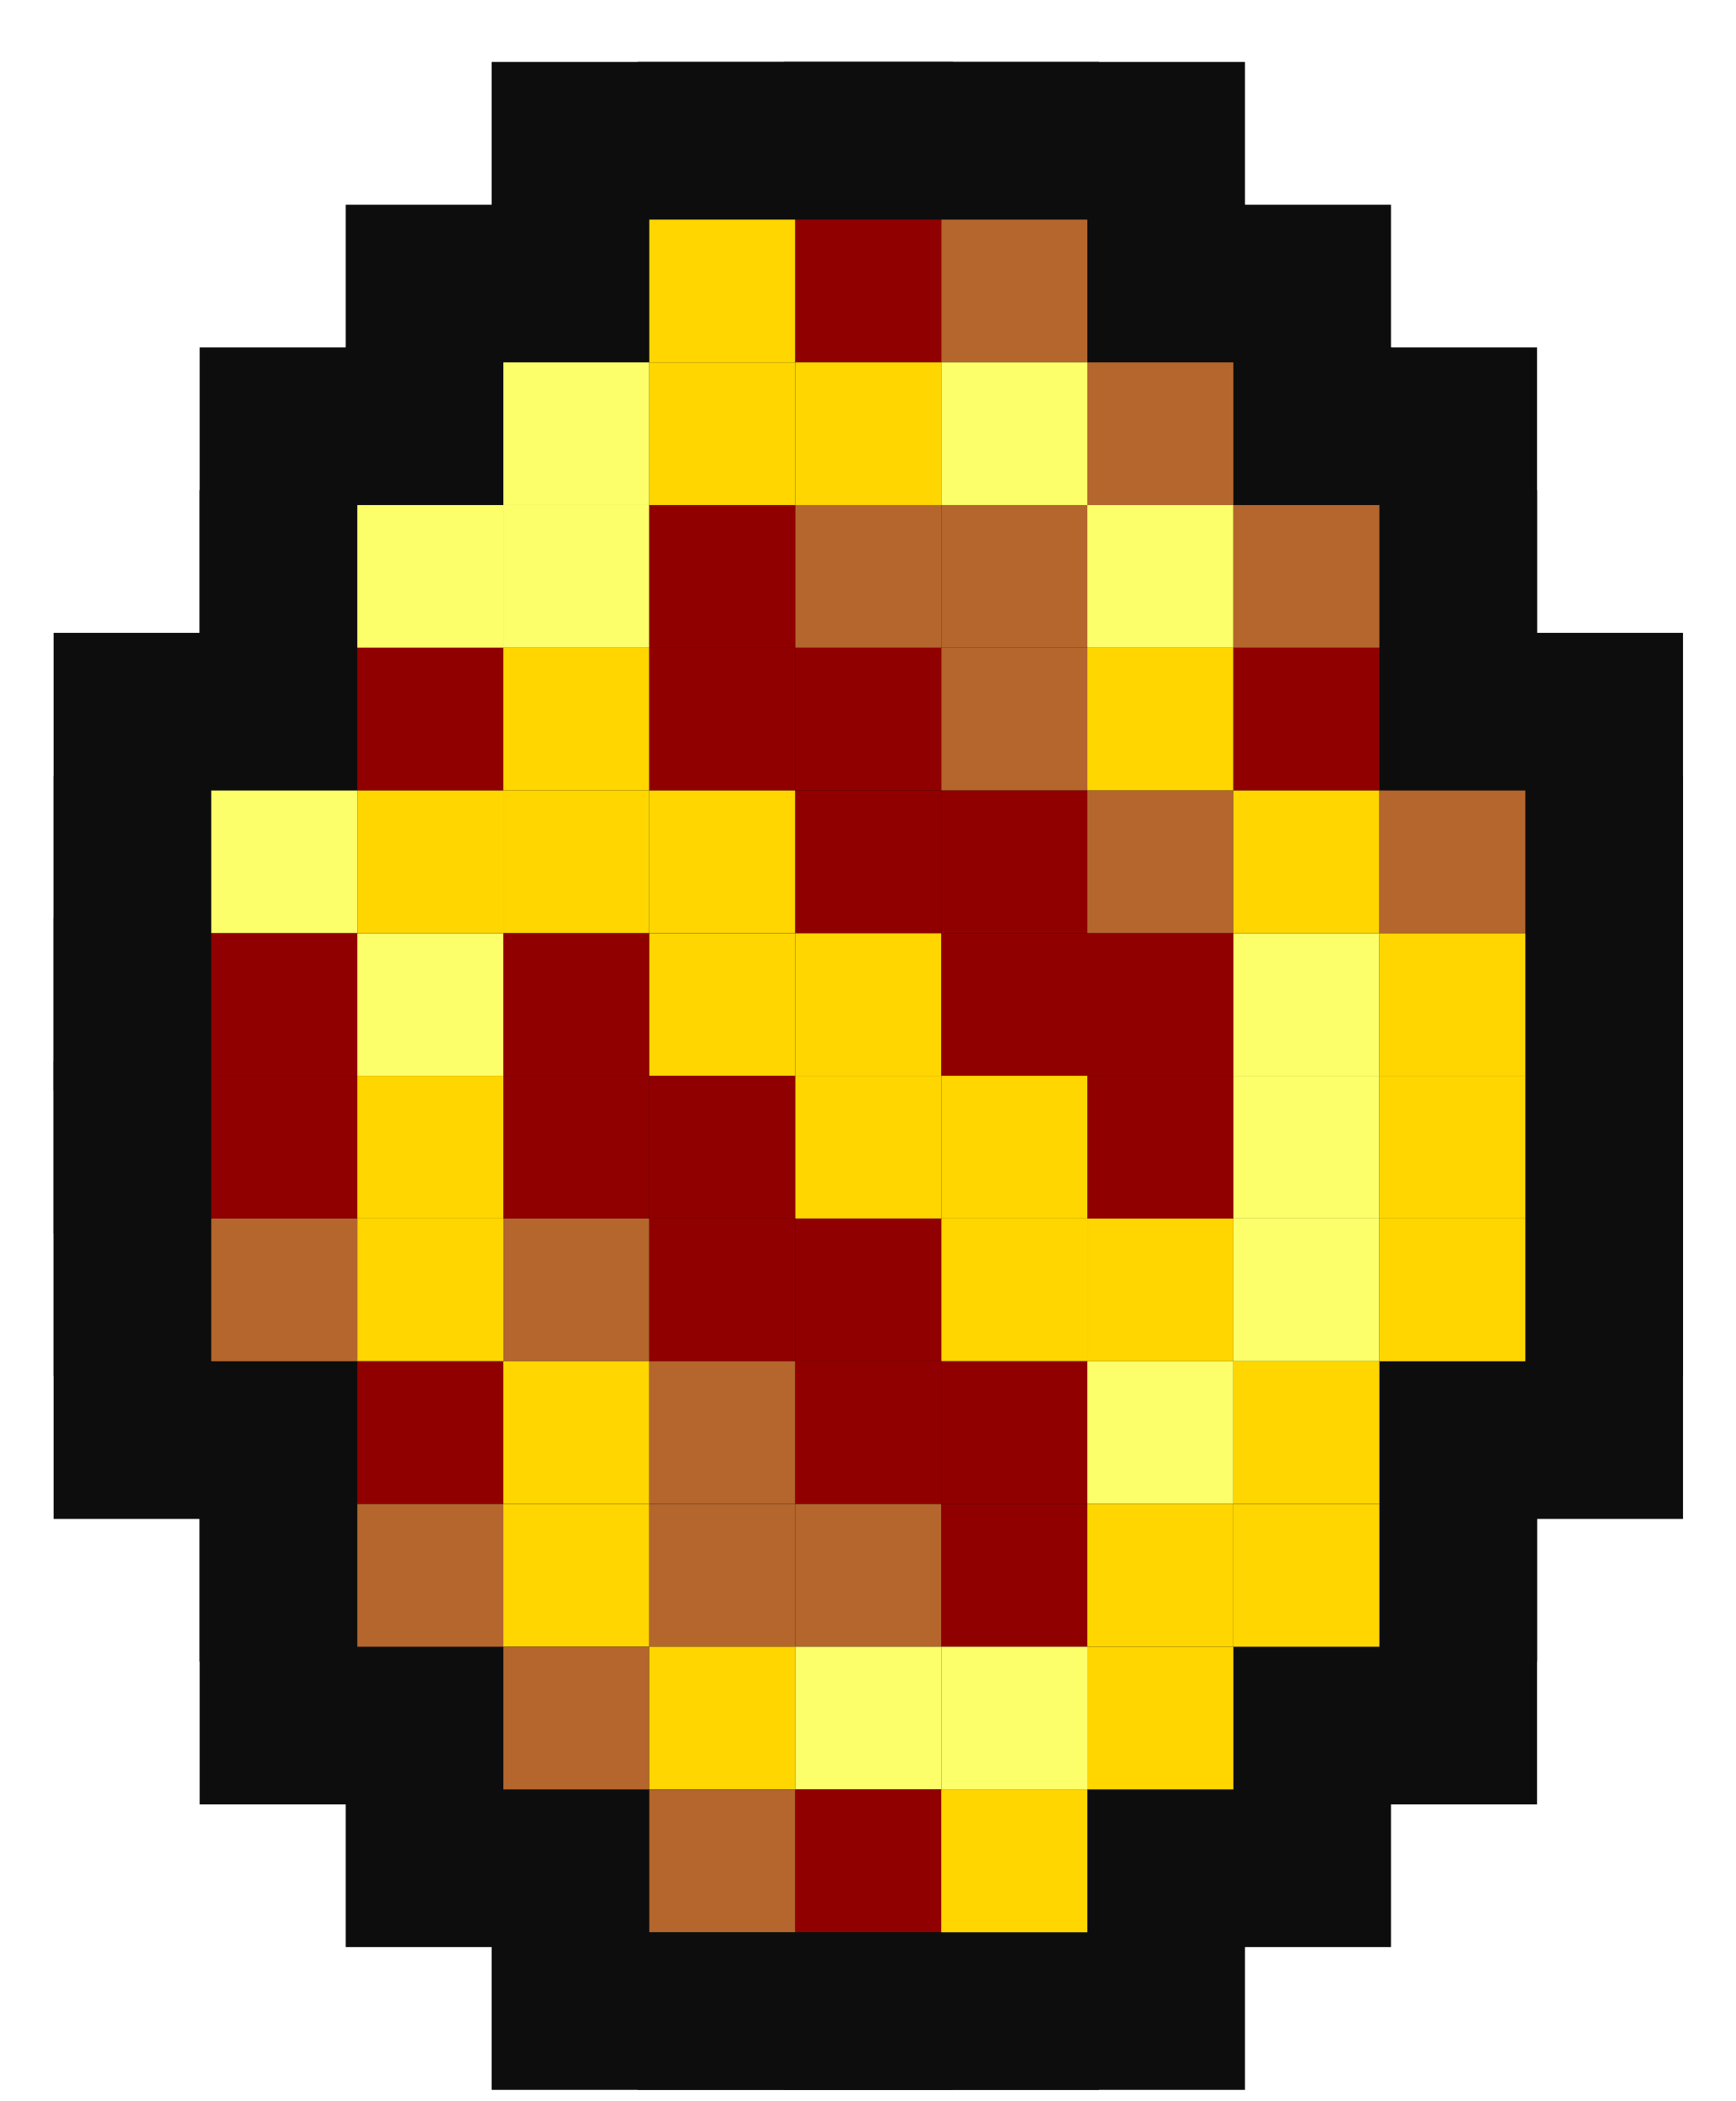
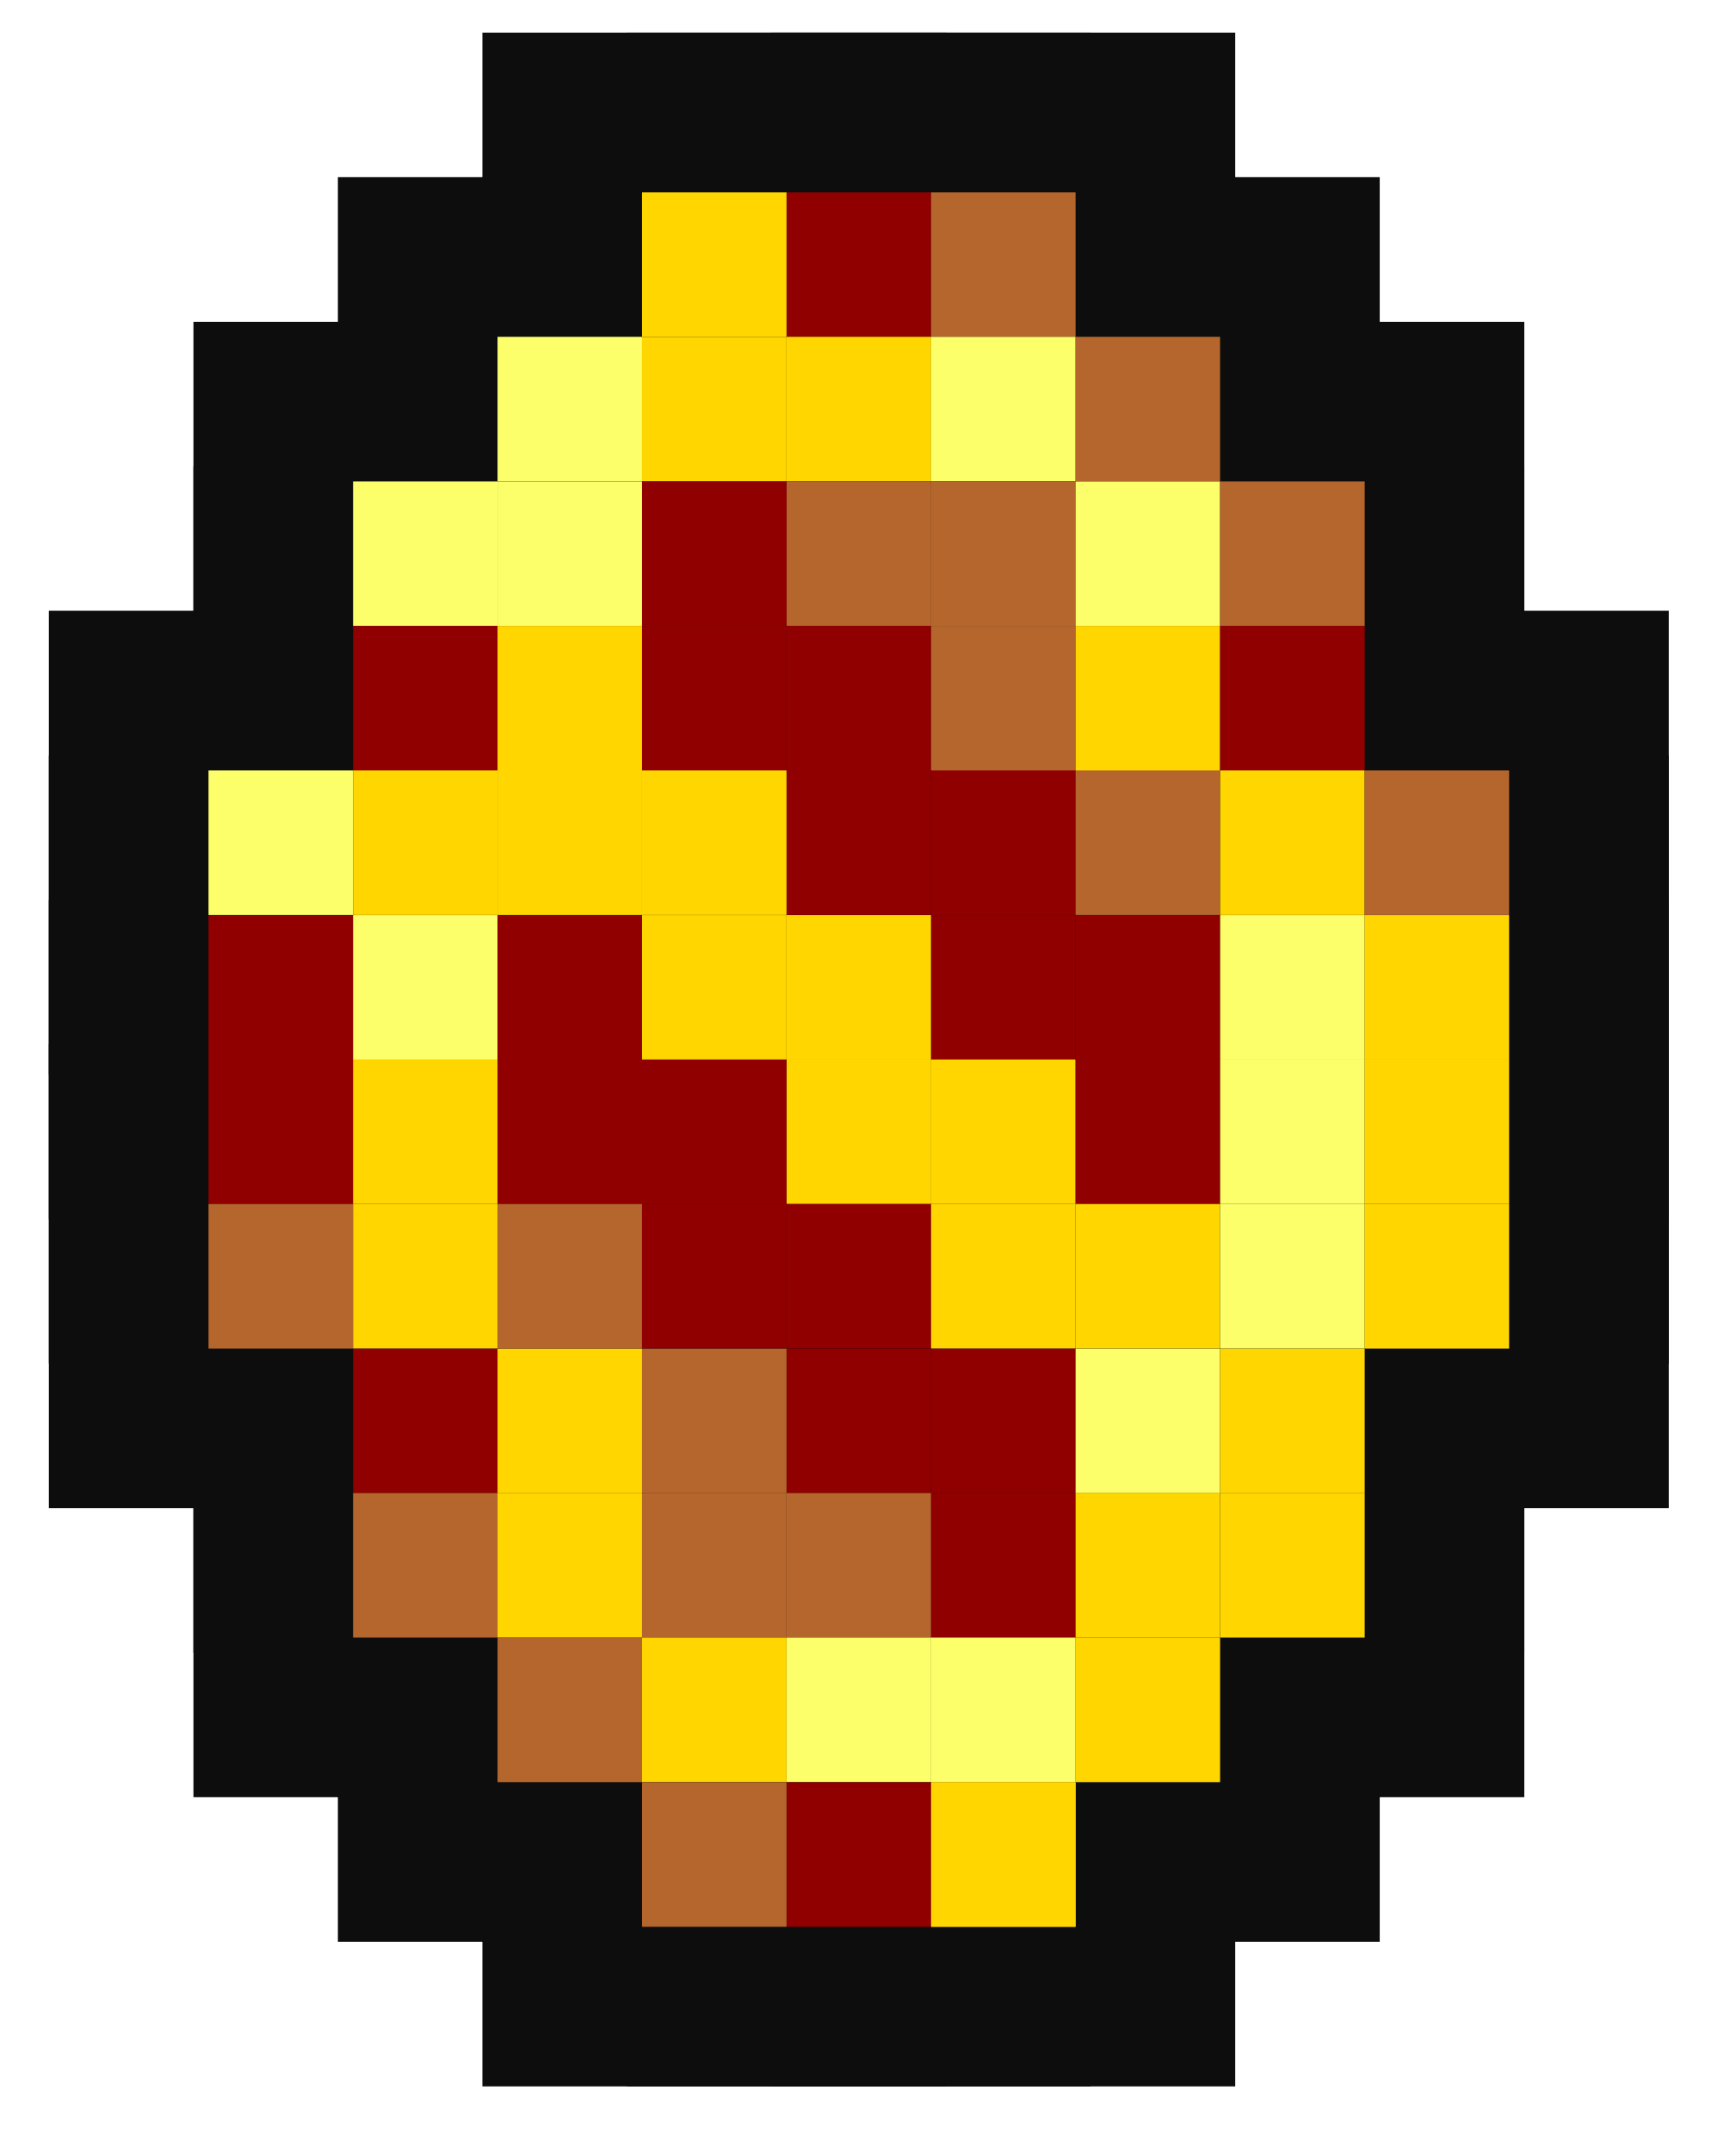
- <svg xmlns="http://www.w3.org/2000/svg" width="19" height="23" viewBox="0 0 19 23" fill="none">
-   <path d="M9.571 2.404V1.541H8.708H7.109H6.246V2.404V3.966V4.829H7.109H8.708H9.571V3.966V2.404Z" fill="#FFD600" stroke="#0D0D0D" stroke-width="1.726" />
-   <path d="M11.17 2.404V1.541H10.307H8.708H7.845V2.404V3.966V4.829H8.708H10.307H11.17V3.966V2.404Z" fill="#910000" stroke="#0D0D0D" stroke-width="1.726" />
-   <path d="M12.768 2.404V1.541H11.905H10.307H9.444V2.404V3.966V4.829H10.307H11.905H12.768V3.966V2.404Z" fill="#B4662D" stroke="#0D0D0D" stroke-width="1.726" />
-   <path d="M7.972 3.967V3.104H7.109H5.511H4.648V3.967V5.529V6.392H5.511H7.109H7.972V5.529V3.967Z" fill="#FCFF6A" stroke="#0D0D0D" stroke-width="1.726" />
-   <path d="M9.571 3.967V3.104H8.708H7.109H6.246V3.967V5.529V6.392H7.109H8.708H9.571V5.529V3.967Z" fill="#FFD600" stroke="#0D0D0D" stroke-width="1.726" />
-   <path d="M11.17 3.967V3.104H10.307H8.708H7.845V3.967V5.529V6.392H8.708H10.307H11.17V5.529V3.967Z" fill="#FFD600" stroke="#0D0D0D" stroke-width="1.726" />
-   <path d="M12.768 3.967V3.104H11.905H10.307H9.444V3.967V5.529V6.392H10.307H11.905H12.768V5.529V3.967Z" fill="#FCFF6A" stroke="#0D0D0D" stroke-width="1.726" />
-   <path d="M14.367 3.967V3.104H13.504H11.905H11.042V3.967V5.529V6.392H11.905H13.504H14.367V5.529V3.967Z" fill="#B4662D" stroke="#0D0D0D" stroke-width="1.726" />
-   <path d="M6.374 5.529V4.666H5.511H3.912H3.049V5.529V7.091V7.954H3.912H5.511H6.374V7.091V5.529Z" fill="#FCFF6A" stroke="#0D0D0D" stroke-width="1.726" />
-   <path d="M7.972 5.529V4.666H7.109H5.511H4.648V5.529V7.091V7.954H5.511H7.109H7.972V7.091V5.529Z" fill="#FCFF6A" stroke="#0D0D0D" stroke-width="1.726" />
-   <path d="M9.571 5.529V4.666H8.708H7.109H6.246V5.529V7.091V7.954H7.109H8.708H9.571V7.091V5.529Z" fill="#910000" stroke="#0D0D0D" stroke-width="1.726" />
-   <path d="M11.17 5.529V4.666H10.307H8.708H7.845V5.529V7.091V7.954H8.708H10.307H11.17V7.091V5.529Z" fill="#B4662D" stroke="#0D0D0D" stroke-width="1.726" />
-   <path d="M12.768 5.529V4.666H11.905H10.307H9.444V5.529V7.091V7.954H10.307H11.905H12.768V7.091V5.529Z" fill="#B4662D" stroke="#0D0D0D" stroke-width="1.726" />
-   <path d="M14.367 5.529V4.666H13.504H11.905H11.042V5.529V7.091V7.954H11.905H13.504H14.367V7.091V5.529Z" fill="#FCFF6A" stroke="#0D0D0D" stroke-width="1.726" />
-   <path d="M15.966 5.529V4.666H15.103H13.504H12.641V5.529V7.091V7.954H13.504H15.103H15.966V7.091V5.529Z" fill="#B4662D" stroke="#0D0D0D" stroke-width="1.726" />
-   <path d="M6.374 7.092V6.229H5.511H3.912H3.049V7.092V8.654V9.517H3.912H5.511H6.374V8.654V7.092Z" fill="#910000" stroke="#0D0D0D" stroke-width="1.726" />
-   <path d="M7.972 7.092V6.229H7.109H5.511H4.648V7.092V8.654V9.517H5.511H7.109H7.972V8.654V7.092Z" fill="#FFD600" stroke="#0D0D0D" stroke-width="1.726" />
-   <path d="M9.571 7.092V6.229H8.708H7.109H6.246V7.092V8.654V9.517H7.109H8.708H9.571V8.654V7.092Z" fill="#910000" stroke="#0D0D0D" stroke-width="1.726" />
-   <path d="M11.17 7.092V6.229H10.307H8.708H7.845V7.092V8.654V9.517H8.708H10.307H11.17V8.654V7.092Z" fill="#910000" stroke="#0D0D0D" stroke-width="1.726" />
-   <path d="M12.768 7.092V6.229H11.905H10.307H9.444V7.092V8.654V9.517H10.307H11.905H12.768V8.654V7.092Z" fill="#B4662D" stroke="#0D0D0D" stroke-width="1.726" />
-   <path d="M14.367 7.092V6.229H13.504H11.905H11.042V7.092V8.654V9.517H11.905H13.504H14.367V8.654V7.092Z" fill="#FFD600" stroke="#0D0D0D" stroke-width="1.726" />
-   <path d="M15.966 7.092V6.229H15.103H13.504H12.641V7.092V8.654V9.517H13.504H15.103H15.966V8.654V7.092Z" fill="#910000" stroke="#0D0D0D" stroke-width="1.726" />
-   <path d="M4.775 8.654V7.791H3.912H2.313H1.45V8.654V10.216V11.079H2.313H3.912H4.775V10.216V8.654Z" fill="#FCFF6A" stroke="#0D0D0D" stroke-width="1.726" />
-   <path d="M6.374 8.654V7.791H5.511H3.912H3.049V8.654V10.216V11.079H3.912H5.511H6.374V10.216V8.654Z" fill="#FFD600" stroke="#0D0D0D" stroke-width="1.726" />
-   <path d="M7.972 8.654V7.791H7.109H5.511H4.648V8.654V10.216V11.079H5.511H7.109H7.972V10.216V8.654Z" fill="#FFD600" stroke="#0D0D0D" stroke-width="1.726" />
-   <path d="M9.571 8.654V7.791H8.708H7.109H6.246V8.654V10.216V11.079H7.109H8.708H9.571V10.216V8.654Z" fill="#FFD600" stroke="#0D0D0D" stroke-width="1.726" />
-   <path d="M11.17 8.654V7.791H10.307H8.708H7.845V8.654V10.216V11.079H8.708H10.307H11.17V10.216V8.654Z" fill="#910000" stroke="#0D0D0D" stroke-width="1.726" />
-   <path d="M12.768 8.654V7.791H11.905H10.307H9.444V8.654V10.216V11.079H10.307H11.905H12.768V10.216V8.654Z" fill="#910000" stroke="#0D0D0D" stroke-width="1.726" />
-   <path d="M14.367 8.654V7.791H13.504H11.905H11.042V8.654V10.216V11.079H11.905H13.504H14.367V10.216V8.654Z" fill="#B4662D" stroke="#0D0D0D" stroke-width="1.726" />
-   <path d="M15.966 8.654V7.791H15.103H13.504H12.641V8.654V10.216V11.079H13.504H15.103H15.966V10.216V8.654Z" fill="#FFD600" stroke="#0D0D0D" stroke-width="1.726" />
-   <path d="M17.564 8.654V7.791H16.701H15.103H14.24V8.654V10.216V11.079H15.103H16.701H17.564V10.216V8.654Z" fill="#B4662D" stroke="#0D0D0D" stroke-width="1.726" />
-   <path d="M4.775 10.217V9.354H3.912H2.313H1.45V10.217V11.779V12.642H2.313H3.912H4.775V11.779V10.217Z" fill="#910000" stroke="#0D0D0D" stroke-width="1.726" />
-   <path d="M6.374 10.217V9.354H5.511H3.912H3.049V10.217V11.779V12.642H3.912H5.511H6.374V11.779V10.217Z" fill="#FCFF6A" stroke="#0D0D0D" stroke-width="1.726" />
-   <path d="M7.972 10.217V9.354H7.109H5.511H4.648V10.217V11.779V12.642H5.511H7.109H7.972V11.779V10.217Z" fill="#910000" stroke="#0D0D0D" stroke-width="1.726" />
-   <path d="M9.571 10.217V9.354H8.708H7.109H6.246V10.217V11.779V12.642H7.109H8.708H9.571V11.779V10.217Z" fill="#FFD600" stroke="#0D0D0D" stroke-width="1.726" />
-   <path d="M11.17 10.217V9.354H10.307H8.708H7.845V10.217V11.779V12.642H8.708H10.307H11.17V11.779V10.217Z" fill="#FFD600" stroke="#0D0D0D" stroke-width="1.726" />
-   <path d="M12.768 10.217V9.354H11.905H10.307H9.444V10.217V11.779V12.642H10.307H11.905H12.768V11.779V10.217Z" fill="#910000" stroke="#0D0D0D" stroke-width="1.726" />
-   <path d="M14.367 10.217V9.354H13.504H11.905H11.042V10.217V11.779V12.642H11.905H13.504H14.367V11.779V10.217Z" fill="#910000" stroke="#0D0D0D" stroke-width="1.726" />
-   <path d="M15.966 10.217V9.354H15.103H13.504H12.641V10.217V11.779V12.642H13.504H15.103H15.966V11.779V10.217Z" fill="#FCFF6A" stroke="#0D0D0D" stroke-width="1.726" />
-   <path d="M17.564 10.217V9.354H16.701H15.103H14.24V10.217V11.779V12.642H15.103H16.701H17.564V11.779V10.217Z" fill="#FFD600" stroke="#0D0D0D" stroke-width="1.726" />
-   <path d="M4.775 11.777V10.914H3.912H2.313H1.45V11.777V13.339V14.202H2.313H3.912H4.775V13.339V11.777Z" fill="#910000" stroke="#0D0D0D" stroke-width="1.726" />
-   <path d="M6.374 11.777V10.914H5.511H3.912H3.049V11.777V13.339V14.202H3.912H5.511H6.374V13.339V11.777Z" fill="#FFD600" stroke="#0D0D0D" stroke-width="1.726" />
-   <path d="M7.972 11.777V10.914H7.109H5.511H4.648V11.777V13.339V14.202H5.511H7.109H7.972V13.339V11.777Z" fill="#910000" stroke="#0D0D0D" stroke-width="1.726" />
-   <path d="M9.571 11.777V10.914H8.708H7.109H6.246V11.777V13.339V14.202H7.109H8.708H9.571V13.339V11.777Z" fill="#910000" stroke="#0D0D0D" stroke-width="1.726" />
-   <path d="M11.17 11.777V10.914H10.307H8.708H7.845V11.777V13.339V14.202H8.708H10.307H11.17V13.339V11.777Z" fill="#FFD600" stroke="#0D0D0D" stroke-width="1.726" />
-   <path d="M12.768 11.777V10.914H11.905H10.307H9.444V11.777V13.339V14.202H10.307H11.905H12.768V13.339V11.777Z" fill="#FFD600" stroke="#0D0D0D" stroke-width="1.726" />
-   <path d="M14.367 11.777V10.914H13.504H11.905H11.042V11.777V13.339V14.202H11.905H13.504H14.367V13.339V11.777Z" fill="#910000" stroke="#0D0D0D" stroke-width="1.726" />
-   <path d="M15.966 11.777V10.914H15.103H13.504H12.641V11.777V13.339V14.202H13.504H15.103H15.966V13.339V11.777Z" fill="#FCFF6A" stroke="#0D0D0D" stroke-width="1.726" />
-   <path d="M17.564 11.777V10.914H16.701H15.103H14.24V11.777V13.339V14.202H15.103H16.701H17.564V13.339V11.777Z" fill="#FFD600" stroke="#0D0D0D" stroke-width="1.726" />
-   <path d="M4.775 13.34V12.477H3.912H2.313H1.45V13.34V14.902V15.765H2.313H3.912H4.775V14.902V13.34Z" fill="#B4662D" stroke="#0D0D0D" stroke-width="1.726" />
-   <path d="M6.374 13.34V12.477H5.511H3.912H3.049V13.34V14.902V15.765H3.912H5.511H6.374V14.902V13.34Z" fill="#FFD600" stroke="#0D0D0D" stroke-width="1.726" />
-   <path d="M7.972 13.34V12.477H7.109H5.511H4.648V13.34V14.902V15.765H5.511H7.109H7.972V14.902V13.34Z" fill="#B4662D" stroke="#0D0D0D" stroke-width="1.726" />
-   <path d="M9.571 13.34V12.477H8.708H7.109H6.246V13.34V14.902V15.765H7.109H8.708H9.571V14.902V13.34Z" fill="#910000" stroke="#0D0D0D" stroke-width="1.726" />
-   <path d="M11.17 13.34V12.477H10.307H8.708H7.845V13.34V14.902V15.765H8.708H10.307H11.17V14.902V13.34Z" fill="#910000" stroke="#0D0D0D" stroke-width="1.726" />
-   <path d="M12.768 13.34V12.477H11.905H10.307H9.444V13.34V14.902V15.765H10.307H11.905H12.768V14.902V13.34Z" fill="#FFD600" stroke="#0D0D0D" stroke-width="1.726" />
-   <path d="M14.367 13.34V12.477H13.504H11.905H11.042V13.34V14.902V15.765H11.905H13.504H14.367V14.902V13.34Z" fill="#FFD600" stroke="#0D0D0D" stroke-width="1.726" />
-   <path d="M15.966 13.34V12.477H15.103H13.504H12.641V13.34V14.902V15.765H13.504H15.103H15.966V14.902V13.34Z" fill="#FCFF6A" stroke="#0D0D0D" stroke-width="1.726" />
-   <path d="M17.564 13.34V12.477H16.701H15.103H14.24V13.34V14.902V15.765H15.103H16.701H17.564V14.902V13.34Z" fill="#FFD600" stroke="#0D0D0D" stroke-width="1.726" />
-   <path d="M6.374 14.902V14.039H5.511H3.912H3.049V14.902V16.464V17.327H3.912H5.511H6.374V16.464V14.902Z" fill="#910000" stroke="#0D0D0D" stroke-width="1.726" />
-   <path d="M7.972 14.902V14.039H7.109H5.511H4.648V14.902V16.464V17.327H5.511H7.109H7.972V16.464V14.902Z" fill="#FFD600" stroke="#0D0D0D" stroke-width="1.726" />
-   <path d="M9.571 14.902V14.039H8.708H7.109H6.246V14.902V16.464V17.327H7.109H8.708H9.571V16.464V14.902Z" fill="#B4662D" stroke="#0D0D0D" stroke-width="1.726" />
-   <path d="M11.17 14.902V14.039H10.307H8.708H7.845V14.902V16.464V17.327H8.708H10.307H11.17V16.464V14.902Z" fill="#910000" stroke="#0D0D0D" stroke-width="1.726" />
-   <path d="M12.768 14.902V14.039H11.905H10.307H9.444V14.902V16.464V17.327H10.307H11.905H12.768V16.464V14.902Z" fill="#910000" stroke="#0D0D0D" stroke-width="1.726" />
-   <path d="M14.367 14.902V14.039H13.504H11.905H11.042V14.902V16.464V17.327H11.905H13.504H14.367V16.464V14.902Z" fill="#FCFF6A" stroke="#0D0D0D" stroke-width="1.726" />
-   <path d="M15.966 14.902V14.039H15.103H13.504H12.641V14.902V16.464V17.327H13.504H15.103H15.966V16.464V14.902Z" fill="#FFD600" stroke="#0D0D0D" stroke-width="1.726" />
-   <path d="M6.374 16.465V15.602H5.511H3.912H3.049V16.465V18.027V18.89H3.912H5.511H6.374V18.027V16.465Z" fill="#B4662D" stroke="#0D0D0D" stroke-width="1.726" />
-   <path d="M7.972 16.465V15.602H7.109H5.511H4.648V16.465V18.027V18.89H5.511H7.109H7.972V18.027V16.465Z" fill="#FFD600" stroke="#0D0D0D" stroke-width="1.726" />
-   <path d="M9.571 16.465V15.602H8.708H7.109H6.246V16.465V18.027V18.89H7.109H8.708H9.571V18.027V16.465Z" fill="#B4662D" stroke="#0D0D0D" stroke-width="1.726" />
-   <path d="M11.17 16.465V15.602H10.307H8.708H7.845V16.465V18.027V18.89H8.708H10.307H11.17V18.027V16.465Z" fill="#B4662D" stroke="#0D0D0D" stroke-width="1.726" />
-   <path d="M12.768 16.465V15.602H11.905H10.307H9.444V16.465V18.027V18.89H10.307H11.905H12.768V18.027V16.465Z" fill="#910000" stroke="#0D0D0D" stroke-width="1.726" />
-   <path d="M14.367 16.465V15.602H13.504H11.905H11.042V16.465V18.027V18.89H11.905H13.504H14.367V18.027V16.465Z" fill="#FFD600" stroke="#0D0D0D" stroke-width="1.726" />
-   <path d="M15.966 16.465V15.602H15.103H13.504H12.641V16.465V18.027V18.89H13.504H15.103H15.966V18.027V16.465Z" fill="#FFD600" stroke="#0D0D0D" stroke-width="1.726" />
-   <path d="M7.972 18.027V17.164H7.109H5.511H4.648V18.027V19.589V20.452H5.511H7.109H7.972V19.589V18.027Z" fill="#B4662D" stroke="#0D0D0D" stroke-width="1.726" />
-   <path d="M9.571 18.027V17.164H8.708H7.109H6.246V18.027V19.589V20.452H7.109H8.708H9.571V19.589V18.027Z" fill="#FFD600" stroke="#0D0D0D" stroke-width="1.726" />
-   <path d="M11.17 18.027V17.164H10.307H8.708H7.845V18.027V19.589V20.452H8.708H10.307H11.17V19.589V18.027Z" fill="#FCFF6A" stroke="#0D0D0D" stroke-width="1.726" />
-   <path d="M12.768 18.027V17.164H11.905H10.307H9.444V18.027V19.589V20.452H10.307H11.905H12.768V19.589V18.027Z" fill="#FCFF6A" stroke="#0D0D0D" stroke-width="1.726" />
-   <path d="M14.367 18.027V17.164H13.504H11.905H11.042V18.027V19.589V20.452H11.905H13.504H14.367V19.589V18.027Z" fill="#FFD600" stroke="#0D0D0D" stroke-width="1.726" />
-   <path d="M9.571 19.59V18.727H8.708H7.109H6.246V19.59V21.152V22.015H7.109H8.708H9.571V21.152V19.59Z" fill="#B4662D" stroke="#0D0D0D" stroke-width="1.726" />
-   <path d="M11.17 19.59V18.727H10.307H8.708H7.845V19.59V21.152V22.015H8.708H10.307H11.17V21.152V19.59Z" fill="#910000" stroke="#0D0D0D" stroke-width="1.726" />
-   <path d="M12.768 19.59V18.727H11.905H10.307H9.444V19.59V21.152V22.015H10.307H11.905H12.768V21.152V19.59Z" fill="#FFD600" stroke="#0D0D0D" stroke-width="1.726" />
-   <path d="M8.708 2.404H7.109V3.966H8.708V2.404Z" fill="#FFD600" />
-   <path d="M10.307 2.404H8.708V3.966H10.307V2.404Z" fill="#910000" />
-   <path d="M11.905 2.404H10.307V3.966H11.905V2.404Z" fill="#B4662D" />
-   <path d="M7.109 3.967H5.511V5.529H7.109V3.967Z" fill="#FCFF6A" />
-   <path d="M8.708 3.967H7.109V5.529H8.708V3.967Z" fill="#FFD600" />
-   <path d="M10.307 3.967H8.708V5.529H10.307V3.967Z" fill="#FFD600" />
-   <path d="M11.905 3.967H10.307V5.529H11.905V3.967Z" fill="#FCFF6A" />
-   <path d="M13.504 3.967H11.905V5.529H13.504V3.967Z" fill="#B4662D" />
-   <path d="M5.511 5.529H3.912V7.091H5.511V5.529Z" fill="#FCFF6A" />
-   <path d="M7.109 5.529H5.511V7.091H7.109V5.529Z" fill="#FCFF6A" />
-   <path d="M8.708 5.529H7.109V7.091H8.708V5.529Z" fill="#910000" />
-   <path d="M10.307 5.529H8.708V7.091H10.307V5.529Z" fill="#B4662D" />
-   <path d="M11.905 5.529H10.307V7.091H11.905V5.529Z" fill="#B4662D" />
-   <path d="M13.504 5.529H11.905V7.091H13.504V5.529Z" fill="#FCFF6A" />
-   <path d="M15.103 5.529H13.504V7.091H15.103V5.529Z" fill="#B4662D" />
-   <path d="M5.511 7.092H3.912V8.654H5.511V7.092Z" fill="#910000" />
-   <path d="M7.109 7.092H5.511V8.654H7.109V7.092Z" fill="#FFD600" />
-   <path d="M8.708 7.092H7.109V8.654H8.708V7.092Z" fill="#910000" />
-   <path d="M10.307 7.092H8.708V8.654H10.307V7.092Z" fill="#910000" />
-   <path d="M11.905 7.092H10.307V8.654H11.905V7.092Z" fill="#B4662D" />
-   <path d="M13.504 7.092H11.905V8.654H13.504V7.092Z" fill="#FFD600" />
-   <path d="M15.103 7.092H13.504V8.654H15.103V7.092Z" fill="#910000" />
-   <path d="M3.912 8.654H2.313V10.216H3.912V8.654Z" fill="#FCFF6A" />
-   <path d="M5.511 8.654H3.912V10.216H5.511V8.654Z" fill="#FFD600" />
-   <path d="M7.109 8.654H5.511V10.216H7.109V8.654Z" fill="#FFD600" />
-   <path d="M8.708 8.654H7.109V10.216H8.708V8.654Z" fill="#FFD600" />
-   <path d="M10.307 8.654H8.708V10.216H10.307V8.654Z" fill="#910000" />
-   <path d="M11.905 8.654H10.307V10.216H11.905V8.654Z" fill="#910000" />
-   <path d="M13.504 8.654H11.905V10.216H13.504V8.654Z" fill="#B4662D" />
-   <path d="M15.103 8.654H13.504V10.216H15.103V8.654Z" fill="#FFD600" />
-   <path d="M16.701 8.654H15.103V10.216H16.701V8.654Z" fill="#B4662D" />
-   <path d="M3.912 10.217H2.313V11.779H3.912V10.217Z" fill="#910000" />
-   <path d="M5.511 10.217H3.912V11.779H5.511V10.217Z" fill="#FCFF6A" />
-   <path d="M7.109 10.217H5.511V11.779H7.109V10.217Z" fill="#910000" />
-   <path d="M8.708 10.217H7.109V11.779H8.708V10.217Z" fill="#FFD600" />
-   <path d="M10.307 10.217H8.708V11.779H10.307V10.217Z" fill="#FFD600" />
-   <path d="M11.905 10.217H10.307V11.779H11.905V10.217Z" fill="#910000" />
-   <path d="M13.504 10.217H11.905V11.779H13.504V10.217Z" fill="#910000" />
-   <path d="M15.103 10.217H13.504V11.779H15.103V10.217Z" fill="#FCFF6A" />
-   <path d="M16.701 10.217H15.103V11.779H16.701V10.217Z" fill="#FFD600" />
-   <path d="M3.912 11.777H2.313V13.339H3.912V11.777Z" fill="#910000" />
-   <path d="M5.511 11.777H3.912V13.339H5.511V11.777Z" fill="#FFD600" />
-   <path d="M7.109 11.777H5.511V13.339H7.109V11.777Z" fill="#910000" />
-   <path d="M8.708 11.777H7.109V13.339H8.708V11.777Z" fill="#910000" />
-   <path d="M10.307 11.777H8.708V13.339H10.307V11.777Z" fill="#FFD600" />
-   <path d="M11.905 11.777H10.307V13.339H11.905V11.777Z" fill="#FFD600" />
-   <path d="M13.504 11.777H11.905V13.339H13.504V11.777Z" fill="#910000" />
-   <path d="M15.103 11.777H13.504V13.339H15.103V11.777Z" fill="#FCFF6A" />
-   <path d="M16.701 11.777H15.103V13.339H16.701V11.777Z" fill="#FFD600" />
-   <path d="M3.912 13.34H2.313V14.902H3.912V13.34Z" fill="#B4662D" />
-   <path d="M5.511 13.34H3.912V14.902H5.511V13.34Z" fill="#FFD600" />
-   <path d="M7.109 13.34H5.511V14.902H7.109V13.34Z" fill="#B4662D" />
-   <path d="M8.708 13.34H7.109V14.902H8.708V13.34Z" fill="#910000" />
-   <path d="M10.307 13.34H8.708V14.902H10.307V13.34Z" fill="#910000" />
-   <path d="M11.905 13.34H10.307V14.902H11.905V13.34Z" fill="#FFD600" />
-   <path d="M13.504 13.34H11.905V14.902H13.504V13.34Z" fill="#FFD600" />
-   <path d="M15.103 13.34H13.504V14.902H15.103V13.34Z" fill="#FCFF6A" />
-   <path d="M16.701 13.34H15.103V14.902H16.701V13.34Z" fill="#FFD600" />
-   <path d="M5.511 14.902H3.912V16.464H5.511V14.902Z" fill="#910000" />
-   <path d="M7.109 14.902H5.511V16.464H7.109V14.902Z" fill="#FFD600" />
-   <path d="M8.708 14.902H7.109V16.464H8.708V14.902Z" fill="#B4662D" />
-   <path d="M10.307 14.902H8.708V16.464H10.307V14.902Z" fill="#910000" />
-   <path d="M11.905 14.902H10.307V16.464H11.905V14.902Z" fill="#910000" />
-   <path d="M13.504 14.902H11.905V16.464H13.504V14.902Z" fill="#FCFF6A" />
-   <path d="M15.103 14.902H13.504V16.464H15.103V14.902Z" fill="#FFD600" />
-   <path d="M5.511 16.465H3.912V18.027H5.511V16.465Z" fill="#B4662D" />
-   <path d="M7.109 16.465H5.511V18.027H7.109V16.465Z" fill="#FFD600" />
-   <path d="M8.708 16.465H7.109V18.027H8.708V16.465Z" fill="#B4662D" />
-   <path d="M10.307 16.465H8.708V18.027H10.307V16.465Z" fill="#B4662D" />
-   <path d="M11.905 16.465H10.307V18.027H11.905V16.465Z" fill="#910000" />
-   <path d="M13.504 16.465H11.905V18.027H13.504V16.465Z" fill="#FFD600" />
-   <path d="M15.103 16.465H13.504V18.027H15.103V16.465Z" fill="#FFD600" />
-   <path d="M7.109 18.027H5.511V19.589H7.109V18.027Z" fill="#B4662D" />
-   <path d="M8.708 18.027H7.109V19.589H8.708V18.027Z" fill="#FFD600" />
-   <path d="M10.307 18.027H8.708V19.589H10.307V18.027Z" fill="#FCFF6A" />
-   <path d="M11.905 18.027H10.307V19.589H11.905V18.027Z" fill="#FCFF6A" />
-   <path d="M13.504 18.027H11.905V19.589H13.504V18.027Z" fill="#FFD600" />
-   <path d="M8.708 19.59H7.109V21.152H8.708V19.59Z" fill="#B4662D" />
-   <path d="M10.307 19.59H8.708V21.152H10.307V19.59Z" fill="#910000" />
-   <path d="M11.905 19.59H10.307V21.152H11.905V19.59Z" fill="#FFD600" />
+ <svg xmlns="http://www.w3.org/2000/svg" width="25" height="31" viewBox="0 0 25 31" fill="none">
+   <path d="M12.482 2.77V1.62H11.332H9.25H8.1V2.77V4.851V6.001H9.25H11.332H12.482V4.851V2.77Z" fill="#FFD600" stroke="#0D0D0D" stroke-width="2.3" />
+   <path d="M14.565 2.77V1.62H13.415H11.333H10.183V2.77V4.851V6.001H11.333H13.415H14.565V4.851V2.77Z" fill="#910000" stroke="#0D0D0D" stroke-width="2.3" />
+   <path d="M16.646 2.77V1.62H15.496H13.414H12.264V2.77V4.851V6.001H13.414H15.496H16.646V4.851V2.77Z" fill="#B4662D" stroke="#0D0D0D" stroke-width="2.3" />
+   <path d="M10.4 4.852V3.702H9.25H7.168H6.018V4.852V6.933V8.083H7.168H9.25H10.4V6.933V4.852Z" fill="#FCFF6A" stroke="#0D0D0D" stroke-width="2.3" />
+   <path d="M12.482 4.852V3.702H11.332H9.25H8.1V4.852V6.933V8.083H9.25H11.332H12.482V6.933V4.852Z" fill="#FFD600" stroke="#0D0D0D" stroke-width="2.3" />
+   <path d="M14.565 4.852V3.702H13.415H11.333H10.183V4.852V6.933V8.083H11.333H13.415H14.565V6.933V4.852Z" fill="#FFD600" stroke="#0D0D0D" stroke-width="2.3" />
+   <path d="M16.646 4.852V3.702H15.496H13.414H12.264V4.852V6.933V8.083H13.414H15.496H16.646V6.933V4.852Z" fill="#FCFF6A" stroke="#0D0D0D" stroke-width="2.3" />
+   <path d="M18.728 4.852V3.702H17.578H15.496H14.346V4.852V6.933V8.083H15.496H17.578H18.728V6.933V4.852Z" fill="#B4662D" stroke="#0D0D0D" stroke-width="2.3" />
+   <path d="M8.319 6.936V5.786H7.169H5.087H3.937V6.936V9.017V10.167H5.087H7.169H8.319V9.017V6.936Z" fill="#FCFF6A" stroke="#0D0D0D" stroke-width="2.3" />
+   <path d="M10.4 6.936V5.786H9.25H7.168H6.018V6.936V9.017V10.167H7.168H9.25H10.4V9.017V6.936Z" fill="#FCFF6A" stroke="#0D0D0D" stroke-width="2.3" />
+   <path d="M12.482 6.936V5.786H11.332H9.25H8.1V6.936V9.017V10.167H9.25H11.332H12.482V9.017V6.936Z" fill="#910000" stroke="#0D0D0D" stroke-width="2.3" />
+   <path d="M14.565 6.936V5.786H13.415H11.333H10.183V6.936V9.017V10.167H11.333H13.415H14.565V9.017V6.936Z" fill="#B4662D" stroke="#0D0D0D" stroke-width="2.3" />
+   <path d="M16.646 6.936V5.786H15.496H13.414H12.264V6.936V9.017V10.167H13.414H15.496H16.646V9.017V6.936Z" fill="#B4662D" stroke="#0D0D0D" stroke-width="2.3" />
+   <path d="M18.728 6.936V5.786H17.578H15.496H14.346V6.936V9.017V10.167H15.496H17.578H18.728V9.017V6.936Z" fill="#FCFF6A" stroke="#0D0D0D" stroke-width="2.3" />
+   <path d="M20.811 6.936V5.786H19.661H17.579H16.429V6.936V9.017V10.167H17.579H19.661H20.811V9.017V6.936Z" fill="#B4662D" stroke="#0D0D0D" stroke-width="2.3" />
+   <path d="M8.319 9.016V7.866H7.169H5.087H3.937V9.016V11.098V12.247H5.087H7.169H8.319V11.098V9.016Z" fill="#910000" stroke="#0D0D0D" stroke-width="2.3" />
+   <path d="M10.4 9.016V7.866H9.25H7.168H6.018V9.016V11.098V12.247H7.168H9.25H10.4V11.098V9.016Z" fill="#FFD600" stroke="#0D0D0D" stroke-width="2.3" />
+   <path d="M12.482 9.016V7.866H11.332H9.25H8.1V9.016V11.098V12.247H9.25H11.332H12.482V11.098V9.016Z" fill="#910000" stroke="#0D0D0D" stroke-width="2.3" />
+   <path d="M14.565 9.016V7.866H13.415H11.333H10.183V9.016V11.098V12.247H11.333H13.415H14.565V11.098V9.016Z" fill="#910000" stroke="#0D0D0D" stroke-width="2.3" />
+   <path d="M16.646 9.016V7.866H15.496H13.414H12.264V9.016V11.098V12.247H13.414H15.496H16.646V11.098V9.016Z" fill="#B4662D" stroke="#0D0D0D" stroke-width="2.3" />
+   <path d="M18.728 9.016V7.866H17.578H15.496H14.346V9.016V11.098V12.247H15.496H17.578H18.728V11.098V9.016Z" fill="#FFD600" stroke="#0D0D0D" stroke-width="2.3" />
+   <path d="M20.811 9.016V7.866H19.661H17.579H16.429V9.016V11.098V12.247H17.579H19.661H20.811V11.098V9.016Z" fill="#910000" stroke="#0D0D0D" stroke-width="2.3" />
+   <path d="M6.236 11.098V9.948H5.086H3.004H1.854V11.098V13.18V14.329H3.004H5.086H6.236V13.18V11.098Z" fill="#FCFF6A" stroke="#0D0D0D" stroke-width="2.3" />
+   <path d="M8.319 11.098V9.948H7.169H5.087H3.937V11.098V13.18V14.329H5.087H7.169H8.319V13.18V11.098Z" fill="#FFD600" stroke="#0D0D0D" stroke-width="2.3" />
+   <path d="M10.4 11.098V9.948H9.25H7.168H6.018V11.098V13.18V14.329H7.168H9.25H10.4V13.18V11.098Z" fill="#FFD600" stroke="#0D0D0D" stroke-width="2.3" />
+   <path d="M12.482 11.098V9.948H11.332H9.25H8.1V11.098V13.18V14.329H9.25H11.332H12.482V13.18V11.098Z" fill="#FFD600" stroke="#0D0D0D" stroke-width="2.3" />
+   <path d="M14.565 11.098V9.948H13.415H11.333H10.183V11.098V13.18V14.329H11.333H13.415H14.565V13.18V11.098Z" fill="#910000" stroke="#0D0D0D" stroke-width="2.3" />
+   <path d="M16.646 11.098V9.948H15.496H13.414H12.264V11.098V13.18V14.329H13.414H15.496H16.646V13.18V11.098Z" fill="#910000" stroke="#0D0D0D" stroke-width="2.3" />
+   <path d="M18.728 11.098V9.948H17.578H15.496H14.346V11.098V13.18V14.329H15.496H17.578H18.728V13.18V11.098Z" fill="#B4662D" stroke="#0D0D0D" stroke-width="2.3" />
+   <path d="M20.811 11.098V9.948H19.661H17.579H16.429V11.098V13.18V14.329H17.579H19.661H20.811V13.18V11.098Z" fill="#FFD600" stroke="#0D0D0D" stroke-width="2.3" />
+   <path d="M22.892 11.098V9.948H21.742H19.66H18.51V11.098V13.18V14.329H19.66H21.742H22.892V13.18V11.098Z" fill="#B4662D" stroke="#0D0D0D" stroke-width="2.3" />
+   <path d="M6.236 13.182V12.032H5.086H3.004H1.854V13.182V15.264V16.413H3.004H5.086H6.236V15.264V13.182Z" fill="#910000" stroke="#0D0D0D" stroke-width="2.3" />
+   <path d="M8.319 13.182V12.032H7.169H5.087H3.937V13.182V15.264V16.413H5.087H7.169H8.319V15.264V13.182Z" fill="#FCFF6A" stroke="#0D0D0D" stroke-width="2.3" />
+   <path d="M10.4 13.182V12.032H9.25H7.168H6.018V13.182V15.264V16.413H7.168H9.25H10.4V15.264V13.182Z" fill="#910000" stroke="#0D0D0D" stroke-width="2.3" />
+   <path d="M12.482 13.182V12.032H11.332H9.25H8.1V13.182V15.264V16.413H9.25H11.332H12.482V15.264V13.182Z" fill="#FFD600" stroke="#0D0D0D" stroke-width="2.3" />
+   <path d="M14.565 13.182V12.032H13.415H11.333H10.183V13.182V15.264V16.413H11.333H13.415H14.565V15.264V13.182Z" fill="#FFD600" stroke="#0D0D0D" stroke-width="2.3" />
+   <path d="M16.646 13.182V12.032H15.496H13.414H12.264V13.182V15.264V16.413H13.414H15.496H16.646V15.264V13.182Z" fill="#910000" stroke="#0D0D0D" stroke-width="2.3" />
+   <path d="M18.728 13.182V12.032H17.578H15.496H14.346V13.182V15.264V16.413H15.496H17.578H18.728V15.264V13.182Z" fill="#910000" stroke="#0D0D0D" stroke-width="2.3" />
+   <path d="M20.811 13.182V12.032H19.661H17.579H16.429V13.182V15.264V16.413H17.579H19.661H20.811V15.264V13.182Z" fill="#FCFF6A" stroke="#0D0D0D" stroke-width="2.3" />
+   <path d="M22.892 13.182V12.032H21.742H19.66H18.51V13.182V15.264V16.413H19.66H21.742H22.892V15.264V13.182Z" fill="#FFD600" stroke="#0D0D0D" stroke-width="2.3" />
+   <path d="M6.236 15.262V14.112H5.086H3.004H1.854V15.262V17.344V18.493H3.004H5.086H6.236V17.344V15.262Z" fill="#910000" stroke="#0D0D0D" stroke-width="2.3" />
+   <path d="M8.319 15.262V14.112H7.169H5.087H3.937V15.262V17.344V18.493H5.087H7.169H8.319V17.344V15.262Z" fill="#FFD600" stroke="#0D0D0D" stroke-width="2.3" />
+   <path d="M10.4 15.262V14.112H9.25H7.168H6.018V15.262V17.344V18.493H7.168H9.25H10.4V17.344V15.262Z" fill="#910000" stroke="#0D0D0D" stroke-width="2.3" />
+   <path d="M12.482 15.262V14.112H11.332H9.25H8.1V15.262V17.344V18.493H9.25H11.332H12.482V17.344V15.262Z" fill="#910000" stroke="#0D0D0D" stroke-width="2.3" />
+   <path d="M14.565 15.262V14.112H13.415H11.333H10.183V15.262V17.344V18.493H11.333H13.415H14.565V17.344V15.262Z" fill="#FFD600" stroke="#0D0D0D" stroke-width="2.3" />
+   <path d="M16.646 15.262V14.112H15.496H13.414H12.264V15.262V17.344V18.493H13.414H15.496H16.646V17.344V15.262Z" fill="#FFD600" stroke="#0D0D0D" stroke-width="2.3" />
+   <path d="M18.728 15.262V14.112H17.578H15.496H14.346V15.262V17.344V18.493H15.496H17.578H18.728V17.344V15.262Z" fill="#910000" stroke="#0D0D0D" stroke-width="2.3" />
+   <path d="M20.811 15.262V14.112H19.661H17.579H16.429V15.262V17.344V18.493H17.579H19.661H20.811V17.344V15.262Z" fill="#FCFF6A" stroke="#0D0D0D" stroke-width="2.3" />
+   <path d="M22.892 15.262V14.112H21.742H19.66H18.51V15.262V17.344V18.493H19.66H21.742H22.892V17.344V15.262Z" fill="#FFD600" stroke="#0D0D0D" stroke-width="2.3" />
+   <path d="M6.236 17.344V16.194H5.086H3.004H1.854V17.344V19.426V20.576H3.004H5.086H6.236V19.426V17.344Z" fill="#B4662D" stroke="#0D0D0D" stroke-width="2.3" />
+   <path d="M8.319 17.344V16.194H7.169H5.087H3.937V17.344V19.426V20.576H5.087H7.169H8.319V19.426V17.344Z" fill="#FFD600" stroke="#0D0D0D" stroke-width="2.3" />
+   <path d="M10.4 17.344V16.194H9.25H7.168H6.018V17.344V19.426V20.576H7.168H9.25H10.4V19.426V17.344Z" fill="#B4662D" stroke="#0D0D0D" stroke-width="2.3" />
+   <path d="M12.482 17.344V16.194H11.332H9.25H8.1V17.344V19.426V20.576H9.25H11.332H12.482V19.426V17.344Z" fill="#910000" stroke="#0D0D0D" stroke-width="2.3" />
+   <path d="M14.565 17.344V16.194H13.415H11.333H10.183V17.344V19.426V20.576H11.333H13.415H14.565V19.426V17.344Z" fill="#910000" stroke="#0D0D0D" stroke-width="2.3" />
+   <path d="M16.646 17.344V16.194H15.496H13.414H12.264V17.344V19.426V20.576H13.414H15.496H16.646V19.426V17.344Z" fill="#FFD600" stroke="#0D0D0D" stroke-width="2.3" />
+   <path d="M18.728 17.344V16.194H17.578H15.496H14.346V17.344V19.426V20.576H15.496H17.578H18.728V19.426V17.344Z" fill="#FFD600" stroke="#0D0D0D" stroke-width="2.3" />
+   <path d="M20.811 17.344V16.194H19.661H17.579H16.429V17.344V19.426V20.576H17.579H19.661H20.811V19.426V17.344Z" fill="#FCFF6A" stroke="#0D0D0D" stroke-width="2.3" />
+   <path d="M22.892 17.344V16.194H21.742H19.66H18.51V17.344V19.426V20.576H19.66H21.742H22.892V19.426V17.344Z" fill="#FFD600" stroke="#0D0D0D" stroke-width="2.3" />
+   <path d="M8.319 19.428V18.278H7.169H5.087H3.937V19.428V21.51V22.659H5.087H7.169H8.319V21.51V19.428Z" fill="#910000" stroke="#0D0D0D" stroke-width="2.3" />
+   <path d="M10.4 19.428V18.278H9.25H7.168H6.018V19.428V21.51V22.659H7.168H9.25H10.4V21.51V19.428Z" fill="#FFD600" stroke="#0D0D0D" stroke-width="2.3" />
+   <path d="M12.482 19.428V18.278H11.332H9.25H8.1V19.428V21.51V22.659H9.25H11.332H12.482V21.51V19.428Z" fill="#B4662D" stroke="#0D0D0D" stroke-width="2.3" />
+   <path d="M14.565 19.428V18.278H13.415H11.333H10.183V19.428V21.51V22.659H11.333H13.415H14.565V21.51V19.428Z" fill="#910000" stroke="#0D0D0D" stroke-width="2.3" />
+   <path d="M16.646 19.428V18.278H15.496H13.414H12.264V19.428V21.51V22.659H13.414H15.496H16.646V21.51V19.428Z" fill="#910000" stroke="#0D0D0D" stroke-width="2.3" />
+   <path d="M18.728 19.428V18.278H17.578H15.496H14.346V19.428V21.51V22.659H15.496H17.578H18.728V21.51V19.428Z" fill="#FCFF6A" stroke="#0D0D0D" stroke-width="2.3" />
+   <path d="M20.811 19.428V18.278H19.661H17.579H16.429V19.428V21.51V22.659H17.579H19.661H20.811V21.51V19.428Z" fill="#FFD600" stroke="#0D0D0D" stroke-width="2.3" />
+   <path d="M8.319 21.508V20.358H7.169H5.087H3.937V21.508V23.59V24.739H5.087H7.169H8.319V23.59V21.508Z" fill="#B4662D" stroke="#0D0D0D" stroke-width="2.3" />
+   <path d="M10.4 21.508V20.358H9.25H7.168H6.018V21.508V23.59V24.739H7.168H9.25H10.4V23.59V21.508Z" fill="#FFD600" stroke="#0D0D0D" stroke-width="2.3" />
+   <path d="M12.482 21.508V20.358H11.332H9.25H8.1V21.508V23.59V24.739H9.25H11.332H12.482V23.59V21.508Z" fill="#B4662D" stroke="#0D0D0D" stroke-width="2.3" />
+   <path d="M14.565 21.508V20.358H13.415H11.333H10.183V21.508V23.59V24.739H11.333H13.415H14.565V23.59V21.508Z" fill="#B4662D" stroke="#0D0D0D" stroke-width="2.3" />
+   <path d="M16.646 21.508V20.358H15.496H13.414H12.264V21.508V23.59V24.739H13.414H15.496H16.646V23.59V21.508Z" fill="#910000" stroke="#0D0D0D" stroke-width="2.3" />
+   <path d="M18.728 21.508V20.358H17.578H15.496H14.346V21.508V23.59V24.739H15.496H17.578H18.728V23.59V21.508Z" fill="#FFD600" stroke="#0D0D0D" stroke-width="2.3" />
+   <path d="M20.811 21.508V20.358H19.661H17.579H16.429V21.508V23.59V24.739H17.579H19.661H20.811V23.59V21.508Z" fill="#FFD600" stroke="#0D0D0D" stroke-width="2.3" />
+   <path d="M10.4 23.59V22.44H9.25H7.168H6.018V23.59V25.672V26.822H7.168H9.25H10.4V25.672V23.59Z" fill="#B4662D" stroke="#0D0D0D" stroke-width="2.3" />
+   <path d="M12.482 23.59V22.44H11.332H9.25H8.1V23.59V25.672V26.822H9.25H11.332H12.482V25.672V23.59Z" fill="#FFD600" stroke="#0D0D0D" stroke-width="2.3" />
+   <path d="M14.565 23.59V22.44H13.415H11.333H10.183V23.59V25.672V26.822H11.333H13.415H14.565V25.672V23.59Z" fill="#FCFF6A" stroke="#0D0D0D" stroke-width="2.3" />
+   <path d="M16.646 23.59V22.44H15.496H13.414H12.264V23.59V25.672V26.822H13.414H15.496H16.646V25.672V23.59Z" fill="#FCFF6A" stroke="#0D0D0D" stroke-width="2.3" />
+   <path d="M18.728 23.59V22.44H17.578H15.496H14.346V23.59V25.672V26.822H15.496H17.578H18.728V25.672V23.59Z" fill="#FFD600" stroke="#0D0D0D" stroke-width="2.3" />
+   <path d="M12.482 25.674V24.524H11.332H9.25H8.1V25.674V27.756V28.905H9.25H11.332H12.482V27.756V25.674Z" fill="#B4662D" stroke="#0D0D0D" stroke-width="2.3" />
+   <path d="M14.565 25.674V24.524H13.415H11.333H10.183V25.674V27.756V28.905H11.333H13.415H14.565V27.756V25.674Z" fill="#910000" stroke="#0D0D0D" stroke-width="2.3" />
+   <path d="M16.646 25.674V24.524H15.496H13.414H12.264V25.674V27.756V28.905H13.414H15.496H16.646V27.756V25.674Z" fill="#FFD600" stroke="#0D0D0D" stroke-width="2.3" />
+   <path d="M11.332 2.77H9.25V4.851H11.332V2.77Z" fill="#FFD600" />
+   <path d="M13.415 2.77H11.333V4.851H13.415V2.77Z" fill="#910000" />
+   <path d="M15.496 2.77H13.414V4.851H15.496V2.77Z" fill="#B4662D" />
+   <path d="M9.25 4.852H7.168V6.933H9.25V4.852Z" fill="#FCFF6A" />
+   <path d="M11.332 4.852H9.25V6.933H11.332V4.852Z" fill="#FFD600" />
+   <path d="M13.415 4.852H11.333V6.933H13.415V4.852Z" fill="#FFD600" />
+   <path d="M15.496 4.852H13.414V6.933H15.496V4.852Z" fill="#FCFF6A" />
+   <path d="M17.578 4.852H15.496V6.933H17.578V4.852Z" fill="#B4662D" />
+   <path d="M7.169 6.936H5.087V9.017H7.169V6.936Z" fill="#FCFF6A" />
+   <path d="M9.25 6.936H7.168V9.017H9.25V6.936Z" fill="#FCFF6A" />
+   <path d="M11.332 6.936H9.25V9.017H11.332V6.936Z" fill="#910000" />
+   <path d="M13.415 6.936H11.333V9.017H13.415V6.936Z" fill="#B4662D" />
+   <path d="M15.496 6.936H13.414V9.017H15.496V6.936Z" fill="#B4662D" />
+   <path d="M17.578 6.936H15.496V9.017H17.578V6.936Z" fill="#FCFF6A" />
+   <path d="M19.661 6.936H17.579V9.017H19.661V6.936Z" fill="#B4662D" />
+   <path d="M7.169 9.016H5.087V11.098H7.169V9.016Z" fill="#910000" />
+   <path d="M9.25 9.016H7.168V11.098H9.25V9.016Z" fill="#FFD600" />
+   <path d="M11.332 9.016H9.25V11.098H11.332V9.016Z" fill="#910000" />
+   <path d="M13.415 9.016H11.333V11.098H13.415V9.016Z" fill="#910000" />
+   <path d="M15.496 9.016H13.414V11.098H15.496V9.016Z" fill="#B4662D" />
+   <path d="M17.578 9.016H15.496V11.098H17.578V9.016Z" fill="#FFD600" />
+   <path d="M19.661 9.016H17.579V11.098H19.661V9.016Z" fill="#910000" />
+   <path d="M5.086 11.098H3.004V13.18H5.086V11.098Z" fill="#FCFF6A" />
+   <path d="M7.169 11.098H5.087V13.18H7.169V11.098Z" fill="#FFD600" />
+   <path d="M9.25 11.098H7.168V13.18H9.25V11.098Z" fill="#FFD600" />
+   <path d="M11.332 11.098H9.25V13.18H11.332V11.098Z" fill="#FFD600" />
+   <path d="M13.415 11.098H11.333V13.18H13.415V11.098Z" fill="#910000" />
+   <path d="M15.496 11.098H13.414V13.18H15.496V11.098Z" fill="#910000" />
+   <path d="M17.578 11.098H15.496V13.18H17.578V11.098Z" fill="#B4662D" />
+   <path d="M19.661 11.098H17.579V13.18H19.661V11.098Z" fill="#FFD600" />
+   <path d="M21.742 11.098H19.66V13.18H21.742V11.098Z" fill="#B4662D" />
+   <path d="M5.086 13.182H3.004V15.264H5.086V13.182Z" fill="#910000" />
+   <path d="M7.169 13.182H5.087V15.264H7.169V13.182Z" fill="#FCFF6A" />
+   <path d="M9.25 13.182H7.168V15.264H9.25V13.182Z" fill="#910000" />
+   <path d="M11.332 13.182H9.25V15.264H11.332V13.182Z" fill="#FFD600" />
+   <path d="M13.415 13.182H11.333V15.264H13.415V13.182Z" fill="#FFD600" />
+   <path d="M15.496 13.182H13.414V15.264H15.496V13.182Z" fill="#910000" />
+   <path d="M17.578 13.182H15.496V15.264H17.578V13.182Z" fill="#910000" />
+   <path d="M19.661 13.182H17.579V15.264H19.661V13.182Z" fill="#FCFF6A" />
+   <path d="M21.742 13.182H19.66V15.264H21.742V13.182Z" fill="#FFD600" />
+   <path d="M5.086 15.262H3.004V17.344H5.086V15.262Z" fill="#910000" />
+   <path d="M7.169 15.262H5.087V17.344H7.169V15.262Z" fill="#FFD600" />
+   <path d="M9.25 15.262H7.168V17.344H9.25V15.262Z" fill="#910000" />
+   <path d="M11.332 15.262H9.25V17.344H11.332V15.262Z" fill="#910000" />
+   <path d="M13.415 15.262H11.333V17.344H13.415V15.262Z" fill="#FFD600" />
+   <path d="M15.496 15.262H13.414V17.344H15.496V15.262Z" fill="#FFD600" />
+   <path d="M17.578 15.262H15.496V17.344H17.578V15.262Z" fill="#910000" />
+   <path d="M19.661 15.262H17.579V17.344H19.661V15.262Z" fill="#FCFF6A" />
+   <path d="M21.742 15.262H19.66V17.344H21.742V15.262Z" fill="#FFD600" />
+   <path d="M5.086 17.344H3.004V19.426H5.086V17.344Z" fill="#B4662D" />
+   <path d="M7.169 17.344H5.087V19.426H7.169V17.344Z" fill="#FFD600" />
+   <path d="M9.25 17.344H7.168V19.426H9.25V17.344Z" fill="#B4662D" />
+   <path d="M11.332 17.344H9.25V19.426H11.332V17.344Z" fill="#910000" />
+   <path d="M13.415 17.344H11.333V19.426H13.415V17.344Z" fill="#910000" />
+   <path d="M15.496 17.344H13.414V19.426H15.496V17.344Z" fill="#FFD600" />
+   <path d="M17.578 17.344H15.496V19.426H17.578V17.344Z" fill="#FFD600" />
+   <path d="M19.661 17.344H17.579V19.426H19.661V17.344Z" fill="#FCFF6A" />
+   <path d="M21.742 17.344H19.66V19.426H21.742V17.344Z" fill="#FFD600" />
+   <path d="M7.169 19.428H5.087V21.51H7.169V19.428Z" fill="#910000" />
+   <path d="M9.25 19.428H7.168V21.51H9.25V19.428Z" fill="#FFD600" />
+   <path d="M11.332 19.428H9.25V21.51H11.332V19.428Z" fill="#B4662D" />
+   <path d="M13.415 19.428H11.333V21.51H13.415V19.428Z" fill="#910000" />
+   <path d="M15.496 19.428H13.414V21.51H15.496V19.428Z" fill="#910000" />
+   <path d="M17.578 19.428H15.496V21.51H17.578V19.428Z" fill="#FCFF6A" />
+   <path d="M19.661 19.428H17.579V21.51H19.661V19.428Z" fill="#FFD600" />
+   <path d="M7.169 21.508H5.087V23.59H7.169V21.508Z" fill="#B4662D" />
+   <path d="M9.25 21.508H7.168V23.59H9.25V21.508Z" fill="#FFD600" />
+   <path d="M11.332 21.508H9.25V23.59H11.332V21.508Z" fill="#B4662D" />
+   <path d="M13.415 21.508H11.333V23.59H13.415V21.508Z" fill="#B4662D" />
+   <path d="M15.496 21.508H13.414V23.59H15.496V21.508Z" fill="#910000" />
+   <path d="M17.578 21.508H15.496V23.59H17.578V21.508Z" fill="#FFD600" />
+   <path d="M19.661 21.508H17.579V23.59H19.661V21.508Z" fill="#FFD600" />
+   <path d="M9.25 23.59H7.168V25.672H9.25V23.59Z" fill="#B4662D" />
+   <path d="M11.332 23.59H9.25V25.672H11.332V23.59Z" fill="#FFD600" />
+   <path d="M13.415 23.59H11.333V25.672H13.415V23.59Z" fill="#FCFF6A" />
+   <path d="M15.496 23.59H13.414V25.672H15.496V23.59Z" fill="#FCFF6A" />
+   <path d="M17.578 23.59H15.496V25.672H17.578V23.59Z" fill="#FFD600" />
+   <path d="M11.332 25.674H9.25V27.756H11.332V25.674Z" fill="#B4662D" />
+   <path d="M13.415 25.674H11.333V27.756H13.415V25.674Z" fill="#910000" />
+   <path d="M15.496 25.674H13.414V27.756H15.496V25.674Z" fill="#FFD600" />
</svg>
